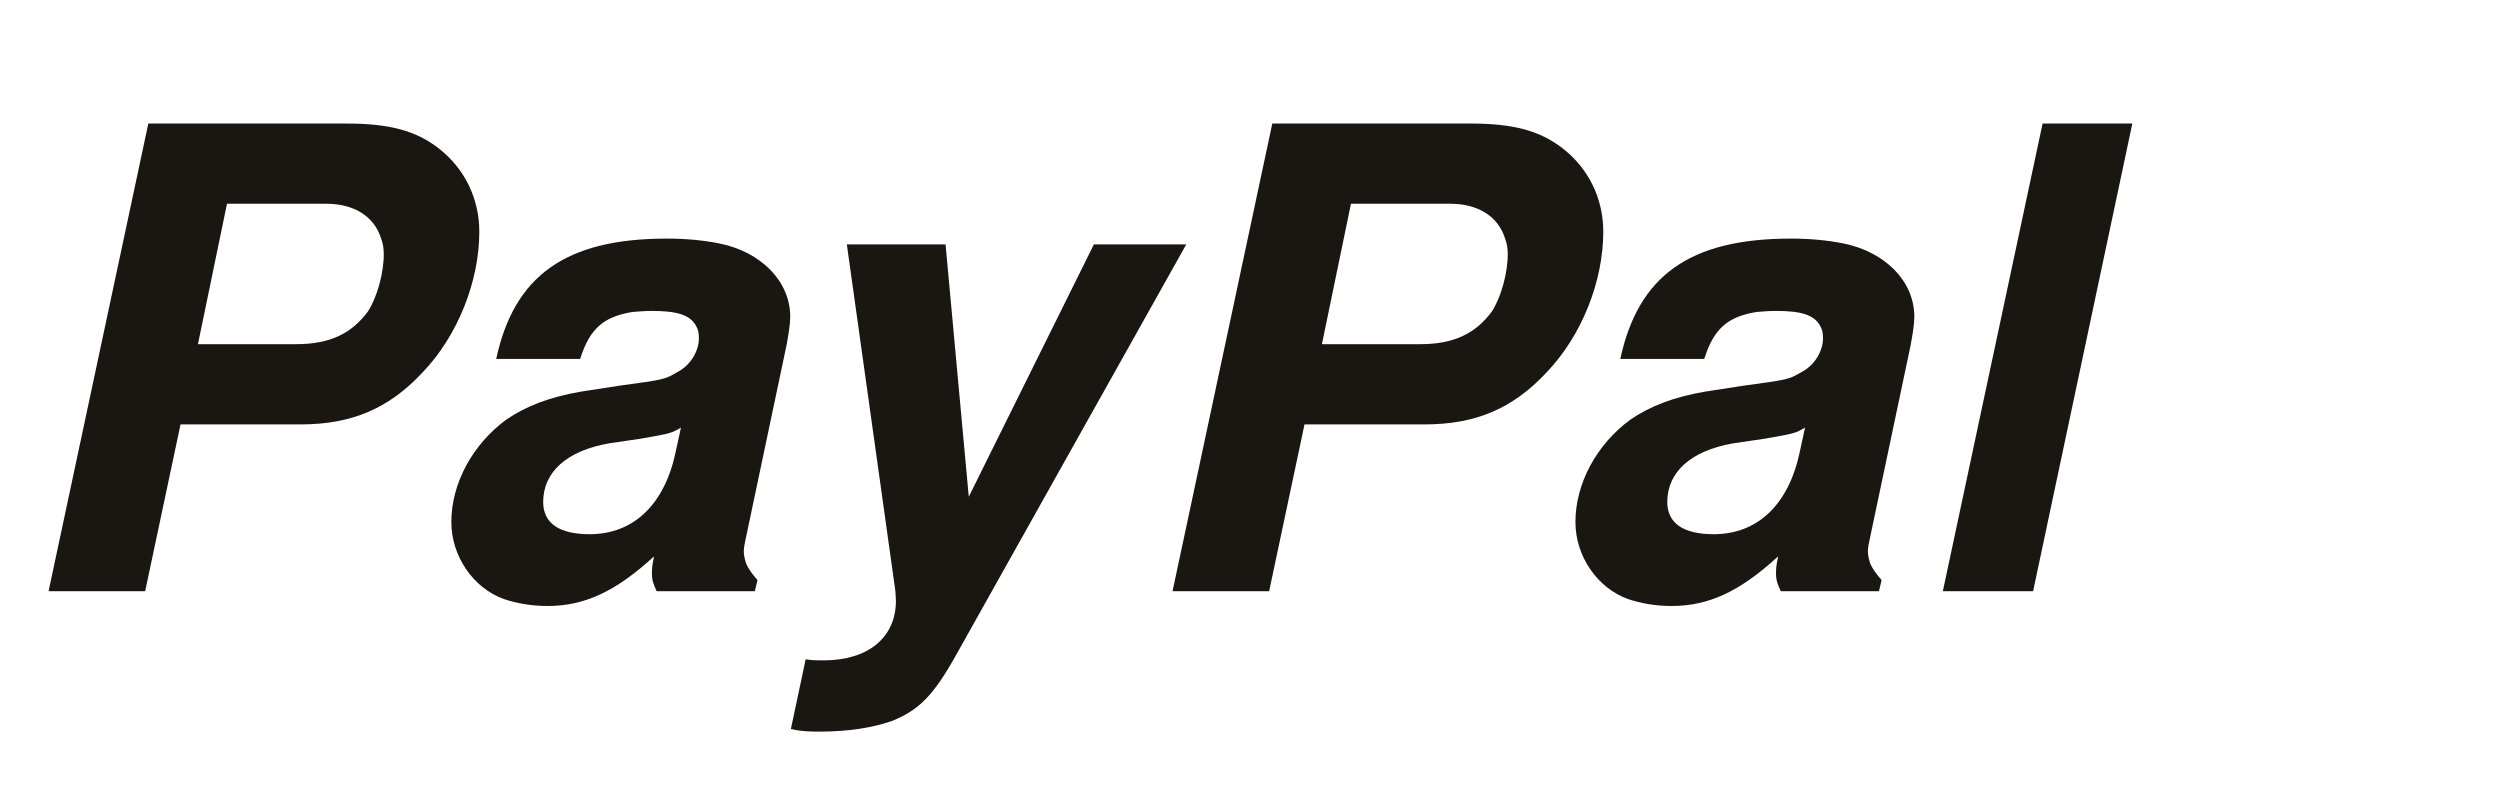
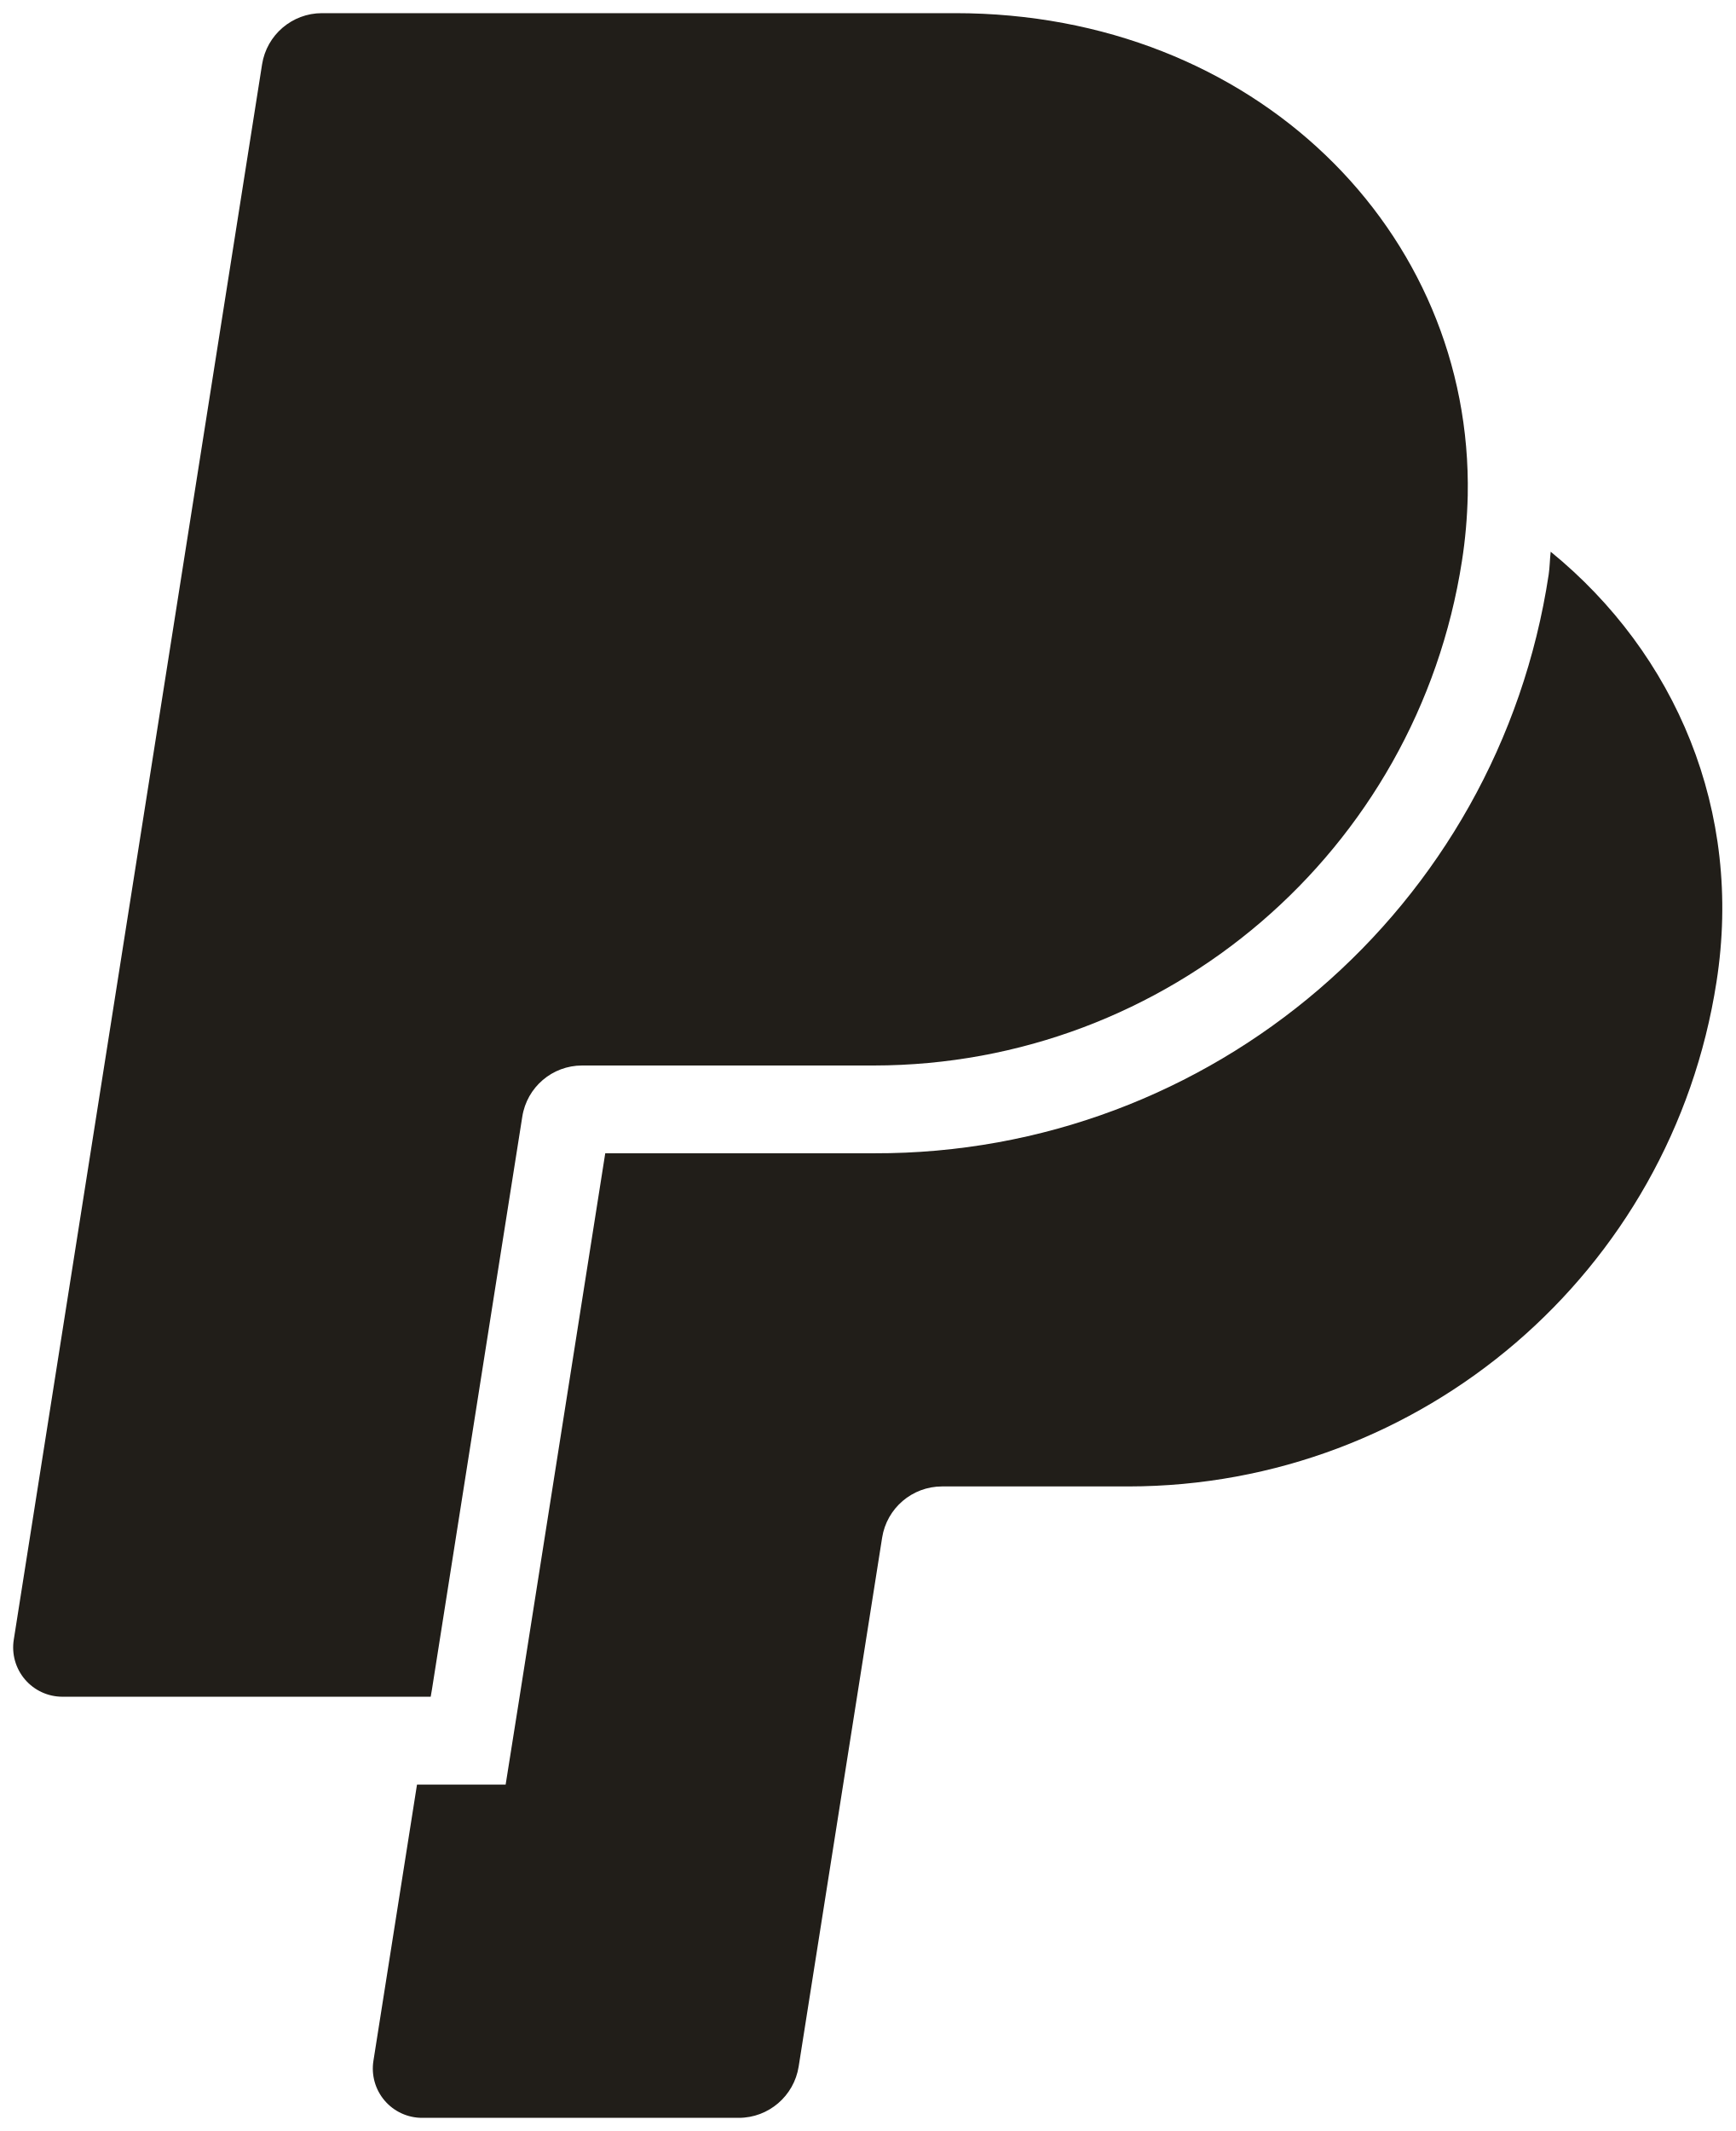
- <svg xmlns="http://www.w3.org/2000/svg" viewBox="0 0 74 24" role="img" aria-label="PayPal">
-   <text x="0" y="17.5" textLength="74" lengthAdjust="spacingAndGlyphs" font-family="Helvetica Neue, Helvetica, Arial, sans-serif" font-size="19" font-weight="700" font-style="italic" fill="#1a1611">PayPal</text>
+ <svg xmlns="http://www.w3.org/2000/svg" viewBox="2.104 -0.150 19.793 24.300">
+   <path fill="#211e19" d="M7.016 19.198h-4.2a.562.562 0 0 1-.555-.65L5.093.584A.692.692 0 0 1 5.776 0h7.222c3.417 0 5.904 2.488 5.846 5.5-.006.25-.027.5-.066.747A6.794 6.794 0 0 1 12.071 12H8.743a.69.69 0 0 0-.682.583l-.325 2.056-.013.083-.692 4.39-.015.087zM19.79 6.142c-.01.087-.01.175-.023.261a7.76 7.76 0 0 1-7.695 6.598H9.007l-.283 1.795-.013.083-.692 4.39-.134.843-.014.088H6.86l-.497 3.15a.562.562 0 0 0 .555.65h3.612c.34 0 .63-.249.683-.585l.952-6.031a.692.692 0 0 1 .683-.584h2.126a6.793 6.793 0 0 0 6.707-5.752c.306-1.95-.466-3.744-1.89-4.906z" />
</svg>
